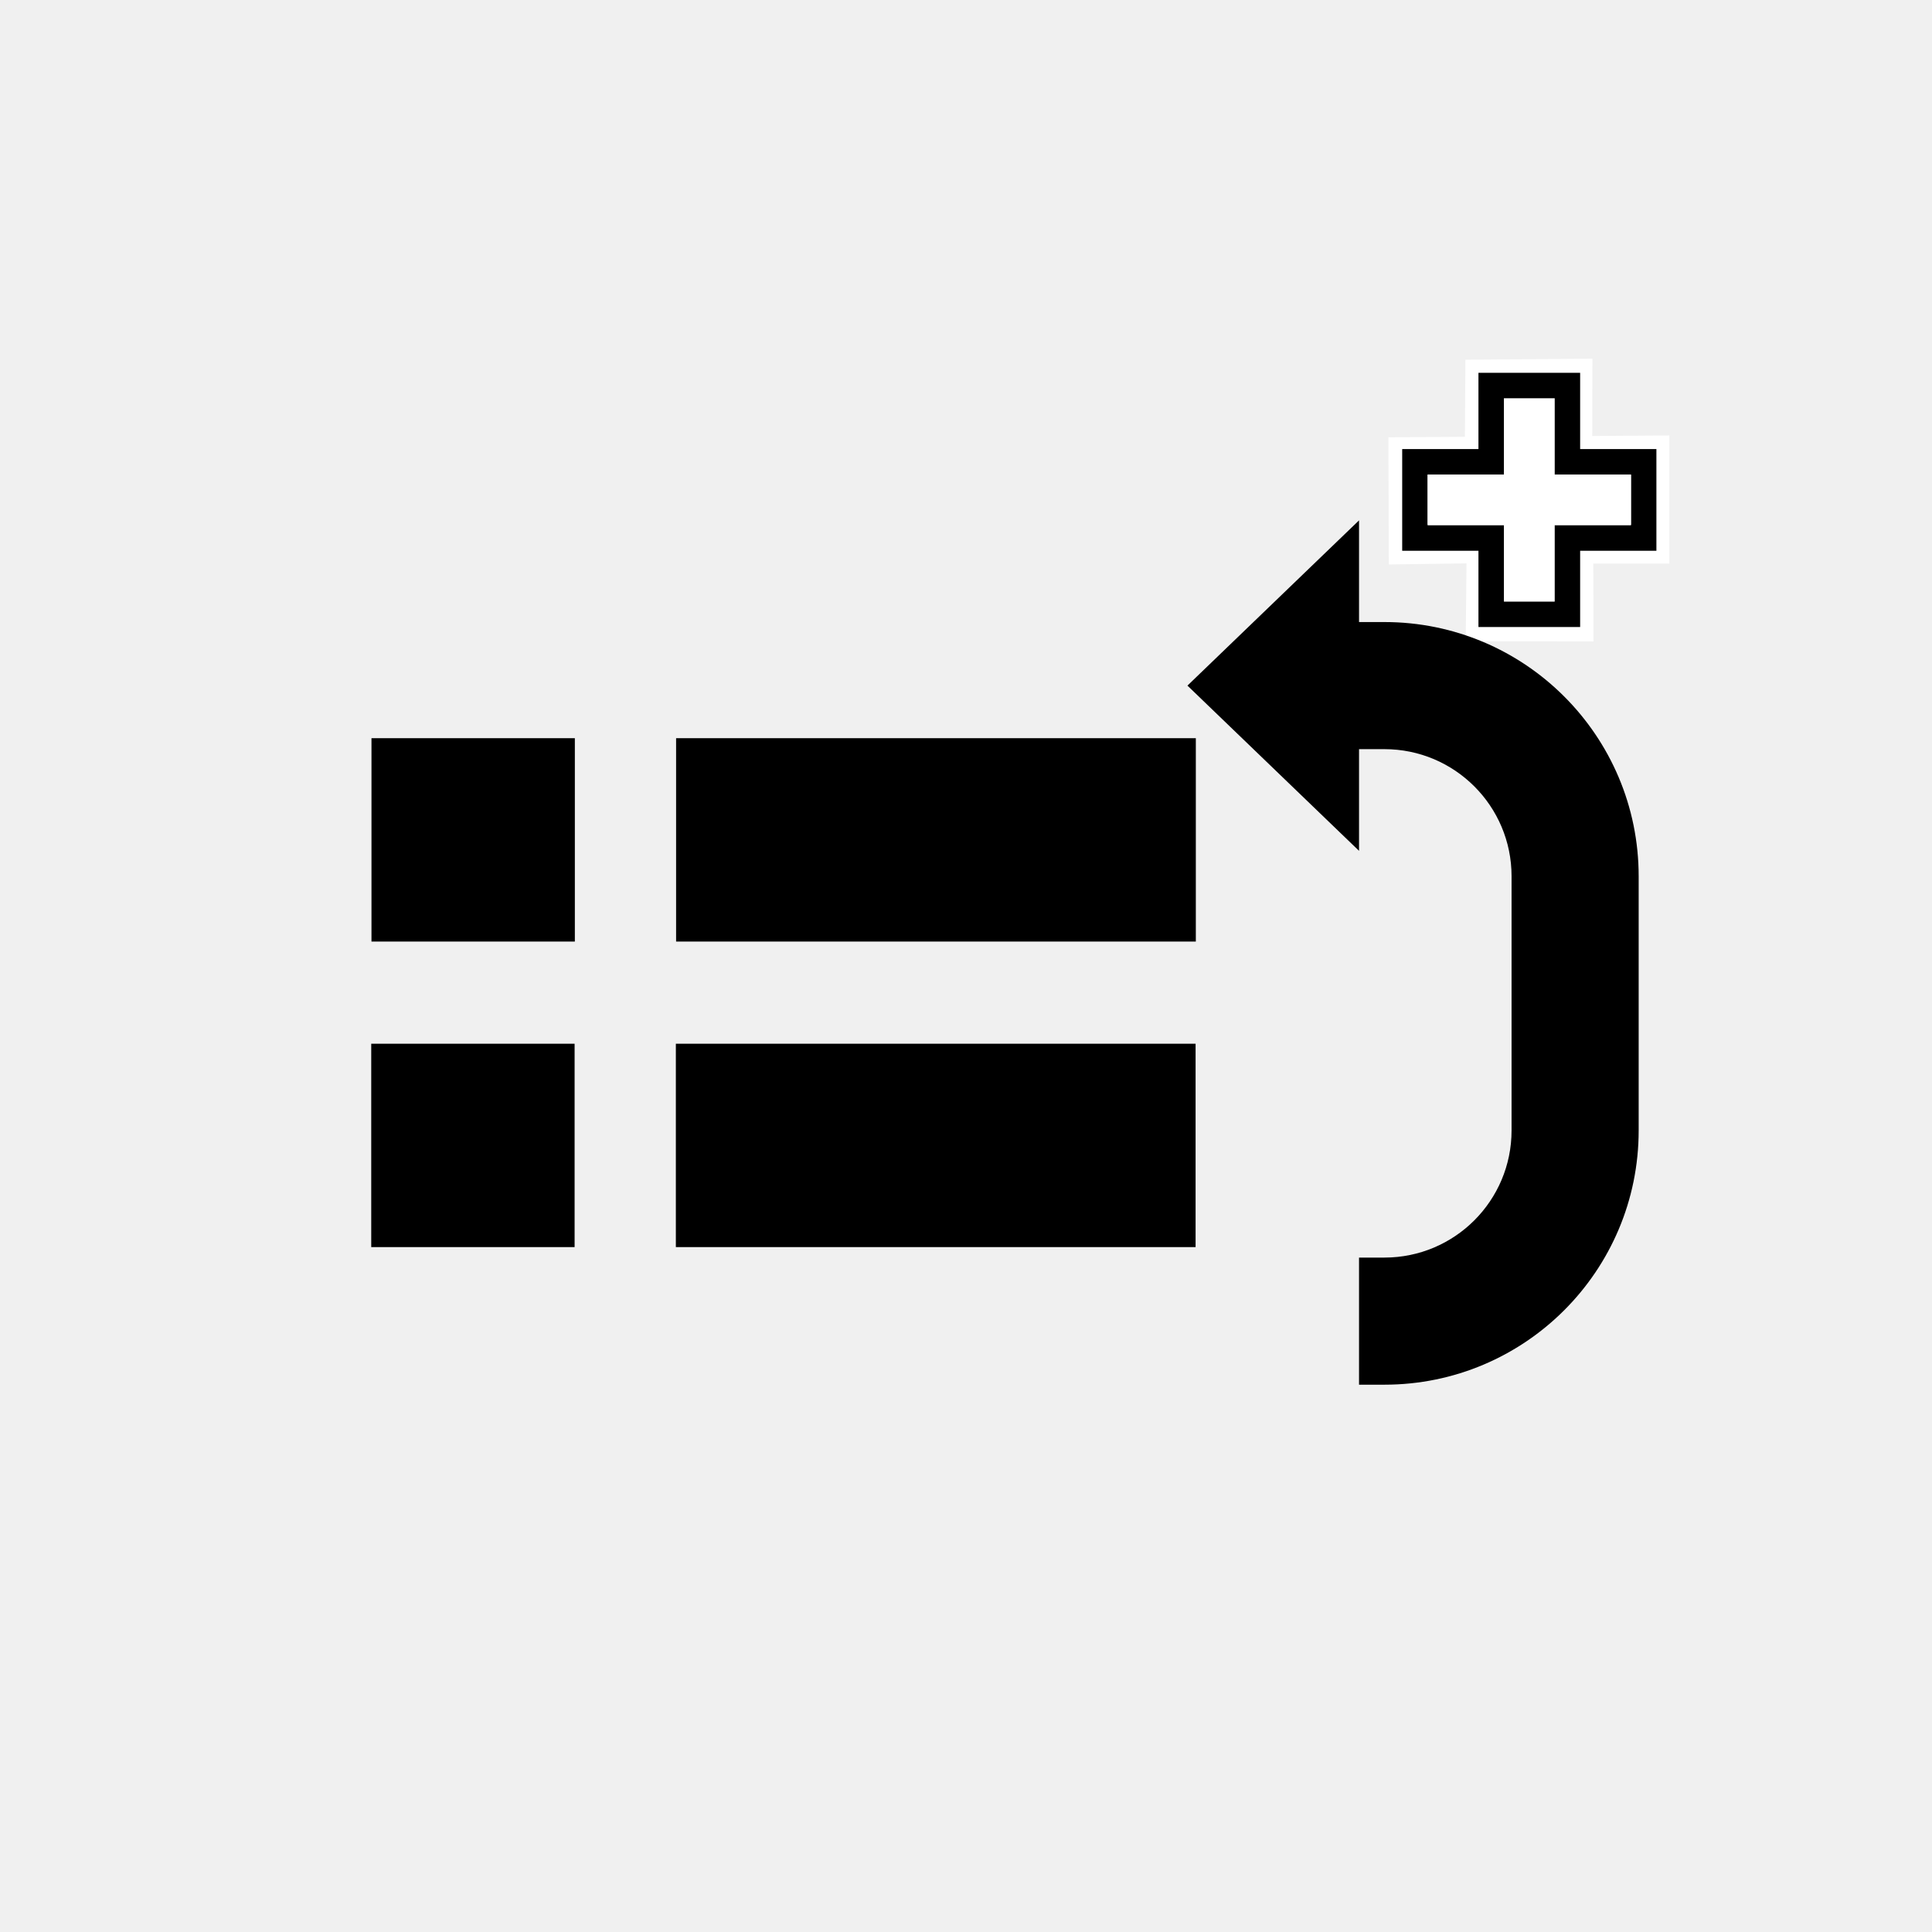
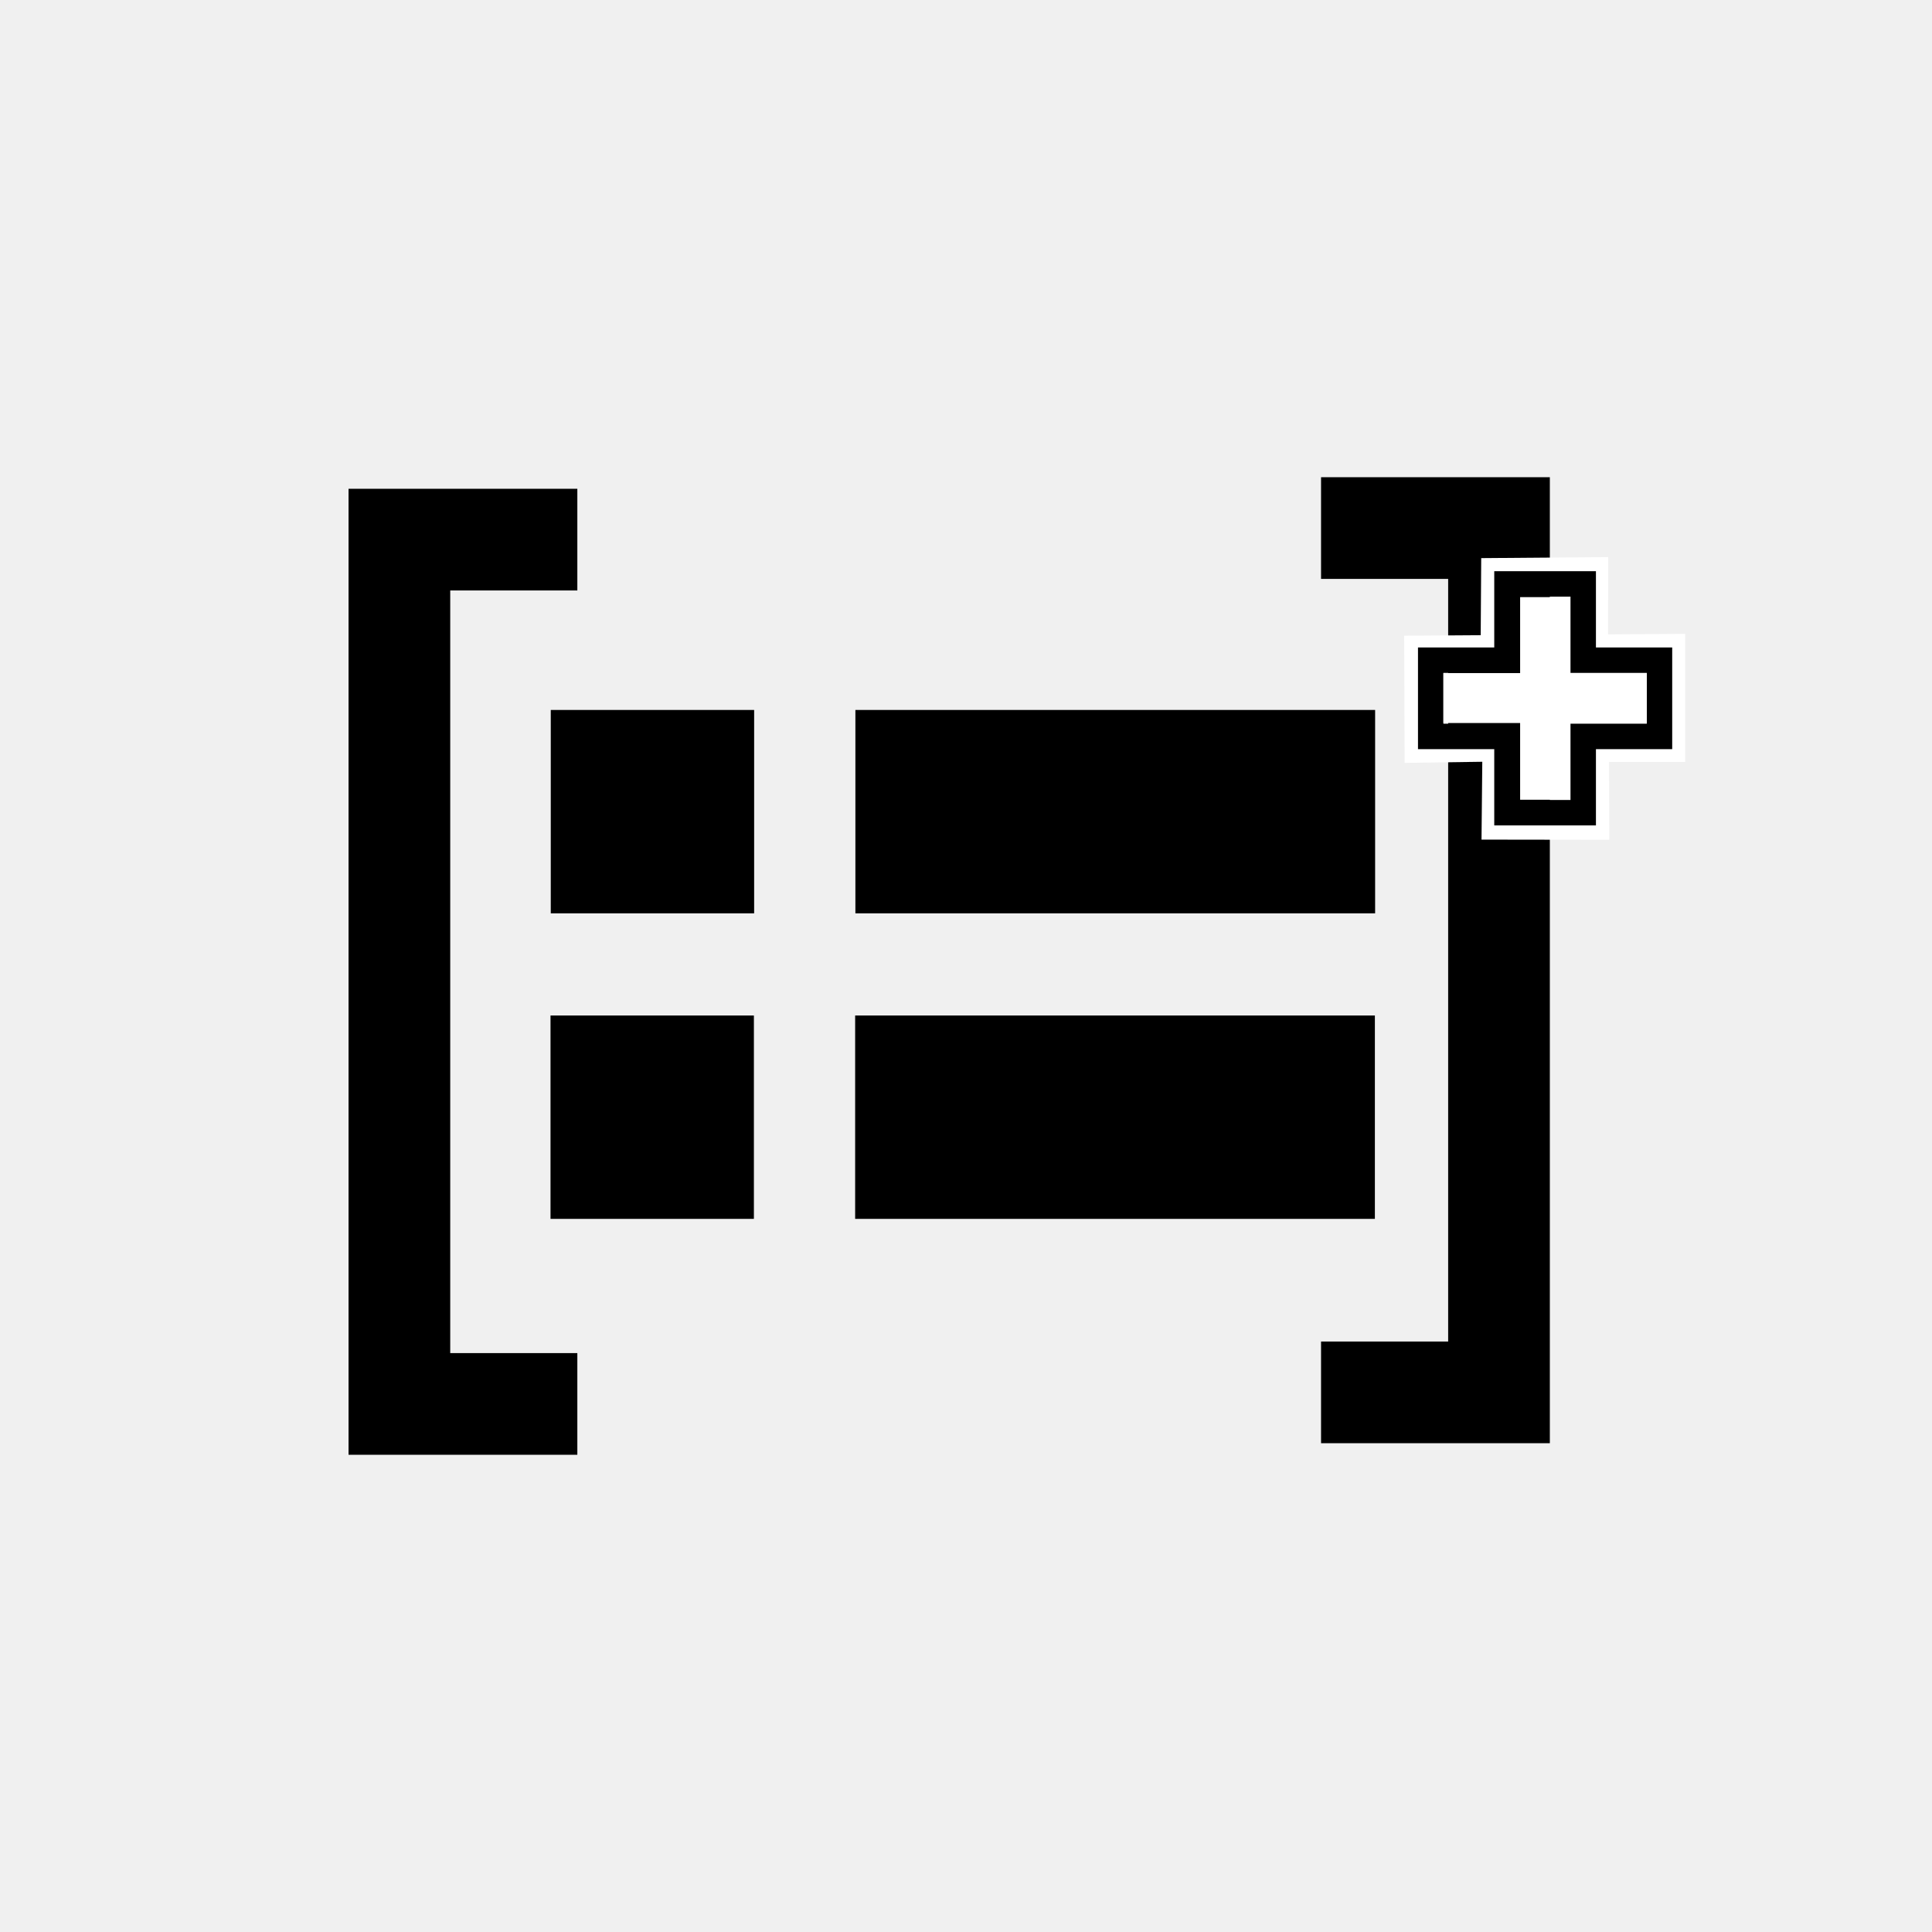
<svg xmlns="http://www.w3.org/2000/svg" version="1.1" width="76" height="76" viewBox="0 0 76.00 76.00" enable-background="new 0 0 76.00 76.00" xml:space="preserve" id="svg2">
  <defs id="defs8" />
-   <g id="g3031" transform="translate(-4.421047,-38.96136)">
-     <path style="fill:#000000;fill-opacity:1;stroke-width:0.2;stroke-linejoin:round" id="path4-1" d="m 31.017,68 20.445,0 0,8 -20.445,0 z" />
-     <path style="fill:#000000;fill-opacity:1;stroke-width:0.2;stroke-linejoin:round" id="path4-7" d="m 19.034,68 8,0 0,8 -8,0 z" />
-   </g>
-   <g id="g3031-4" transform="translate(-4.430646,-26.94202)">
-     <path style="fill:#000000;fill-opacity:1;stroke-width:0.2;stroke-linejoin:round" id="path4-1-0" d="m 31.017,68 20.445,0 0,8 -20.445,0 z" />
-     <path style="fill:#000000;fill-opacity:1;stroke-width:0.2;stroke-linejoin:round" id="path4-7-9" d="m 19.034,68 8,0 0,8 -8,0 z" />
-   </g>
-   <g id="g3884" transform="translate(-11.85608,-6.349086)">
-     <path style="fill:#ffffff;fill-opacity:1;stroke-width:0.2;stroke-linejoin:round" id="path4-8-2" d="m 69.514,31.573 5.026,0.007 -0.007,-3.061 2.991,0 0,-5.04 -3.033,0.021 0.007,-3.04 -4.996,0.04 -0.02,3.032 -3.01,0.02 0.017,5.002 3.055,-0.043 z m 1.36,-0.99 0,-3.374 -3.332,0 0,-2.25 3.332,0 0,-3.374 2.221,0 0,3.374 3.332,0 0,2.25 -3.332,0 0,3.374 z" />
-     <g transform="translate(9.279846,-1.938416)" id="g3849">
-       <path d="m 60.735,32.953 4,0 0,-3 3,0 0,-4 -3,0 0,-3 -4,0 0,3 -3,0 0,4 3,0 z m 1,-1 0,-3 -3,0 0,-2 3,0 0,-3 2,0 0,3 3,0 0,2 -3,0 0,3 z" id="path4-8" style="fill:#000000;fill-opacity:1;stroke-width:0.2;stroke-linejoin:round" />
-       <path style="fill:#ffffff;fill-opacity:0;stroke:none" d="m 61.747,30.434 0,-1.509 -1.494,0 -1.494,0 0,-0.982 0,-0.982 1.494,0 1.494,0 0,-1.494 0,-1.494 0.982,0 0.982,0 0,1.494 0,1.494 1.509,0 1.509,0 0,0.982 0,0.982 -1.501,0.007 -1.501,0.007 -0.007,1.501 -0.007,1.501 -0.982,0 -0.982,0 0,-1.509 z" id="path3077" />
-       <path style="fill:#ffffff;fill-opacity:1;stroke:none" d="m 61.753,30.434 0,-1.509 -1.509,0 -1.509,0 0,-0.982 0,-0.982 1.509,0 1.509,0 0,-1.494 0,-1.494 0.982,0 0.982,0 0,1.494 0,1.494 1.509,0 1.509,0 0,0.982 0,0.982 -1.509,0 -1.509,0 0,1.509 0,1.509 -0.982,0 -0.982,0 0,-1.509 z" id="path3847" />
+   <g id="g3027" transform="translate(-0.94711,0.8894005)">
+     <g transform="translate(3.578953,-40.96136)" id="g3031">
+       <path d="m 31.017,68 20.445,0 0,8 -20.445,0 z" id="path4-1" style="fill:#000000;fill-opacity:1;stroke-width:0.2;stroke-linejoin:round" />
+       <path d="m 19.034,68 8,0 0,8 -8,0 z" id="path4-7" style="fill:#000000;fill-opacity:1;stroke-width:0.2;stroke-linejoin:round" />
+     </g>
+     <g transform="translate(3.569354,-28.94202)" id="g3031-4">
+       <path d="m 31.017,68 20.445,0 0,8 -20.445,0 z" id="path4-1-0" style="fill:#000000;fill-opacity:1;stroke-width:0.2;stroke-linejoin:round" />
+       <path d="m 19.034,68 8,0 0,8 -8,0 z" id="path4-7-9" style="fill:#000000;fill-opacity:1;stroke-width:0.2;stroke-linejoin:round" />
+     </g>
+     <path style="fill:#000000;fill-opacity:1;stroke-width:0.2;stroke-linejoin:round" id="path4" d="m 14.658,18.338 9,0 0,4 -5,0 0,30 5,0 0,4 -9,0 z" />
+     <path style="fill:#000000;fill-opacity:1;stroke-width:0.2;stroke-linejoin:round" id="path4-17" d="m 61.914,17.883 -9,0 0,4 5,0 0,30 -5,0 0,4 9,0 z" />
+     <g transform="translate(-10.28761,0.5657342)" id="g3884">
+       <path d="m 69.514,31.573 5.026,0.007 -0.007,-3.061 2.991,0 0,-5.04 -3.033,0.021 0.007,-3.04 -4.996,0.04 -0.02,3.032 -3.01,0.02 0.017,5.002 3.055,-0.043 z m 1.36,-0.99 0,-3.374 -3.332,0 0,-2.25 3.332,0 0,-3.374 2.221,0 0,3.374 3.332,0 0,2.25 -3.332,0 0,3.374 z" id="path4-8-2" style="fill:#ffffff;fill-opacity:1;stroke-width:0.2;stroke-linejoin:round" />
+       <g id="g3849" transform="translate(9.279846,-1.938416)">
+         <path style="fill:#000000;fill-opacity:1;stroke-width:0.2;stroke-linejoin:round" id="path4-8" d="m 60.735,32.953 4,0 0,-3 3,0 0,-4 -3,0 0,-3 -4,0 0,3 -3,0 0,4 3,0 z m 1,-1 0,-3 -3,0 0,-2 3,0 0,-3 2,0 0,3 3,0 0,2 -3,0 0,3 z" />
+         <path id="path3077" d="m 61.747,30.434 0,-1.509 -1.494,0 -1.494,0 0,-0.982 0,-0.982 1.494,0 1.494,0 0,-1.494 0,-1.494 0.982,0 0.982,0 0,1.494 0,1.494 1.509,0 1.509,0 0,0.982 0,0.982 -1.501,0.007 -1.501,0.007 -0.007,1.501 -0.007,1.501 -0.982,0 -0.982,0 0,-1.509 z" style="fill:#ffffff;fill-opacity:0;stroke:none" />
+         <path id="path3847" d="m 61.753,30.434 0,-1.509 -1.509,0 -1.509,0 0,-0.982 0,-0.982 1.509,0 1.509,0 0,-1.494 0,-1.494 0.982,0 0.982,0 0,1.494 0,1.494 1.509,0 1.509,0 0,0.982 0,0.982 -1.509,0 -1.509,0 0,1.509 0,1.509 -0.982,0 -0.982,0 0,-1.509 z" style="fill:#ffffff;fill-opacity:1;stroke:none" />
+       </g>
    </g>
  </g>
-   <path style="fill:#ffffff;fill-opacity:0;stroke:none" d="m 65.679,12.576 0,-1.509 -1.494,0 -1.494,0 0,-0.982 0,-0.982 1.494,0 1.494,0 0,-1.494 0,-1.494 0.982,0 0.982,0 0,1.494 0,1.494 1.509,0 1.509,0 0,0.982 0,0.982 -1.501,0.007 -1.501,0.007 -0.007,1.501 -0.007,1.501 -0.982,0 -0.982,0 0,-1.509 z" id="path3077-4" />
-   <path d="m 54.461,54.47 -1,3e-4 0,-5 1,-3e-4 c 2.761,0 5,-2.239 5,-5 l 1e-4,-10 c 2.8e-5,-2.761 -2.239,-5 -5,-5 l -1,0 0,4 -6.75,-6.5 6.75,-6.5 0,4 1,0 c 5.523,0 10,4.477 10,10 l 0,10 c 0,5.523 -4.477,10 -10,10 z" id="path4-5" style="fill:#000000;fill-opacity:1;stroke-width:0.2;stroke-linejoin:round" />
</svg>
